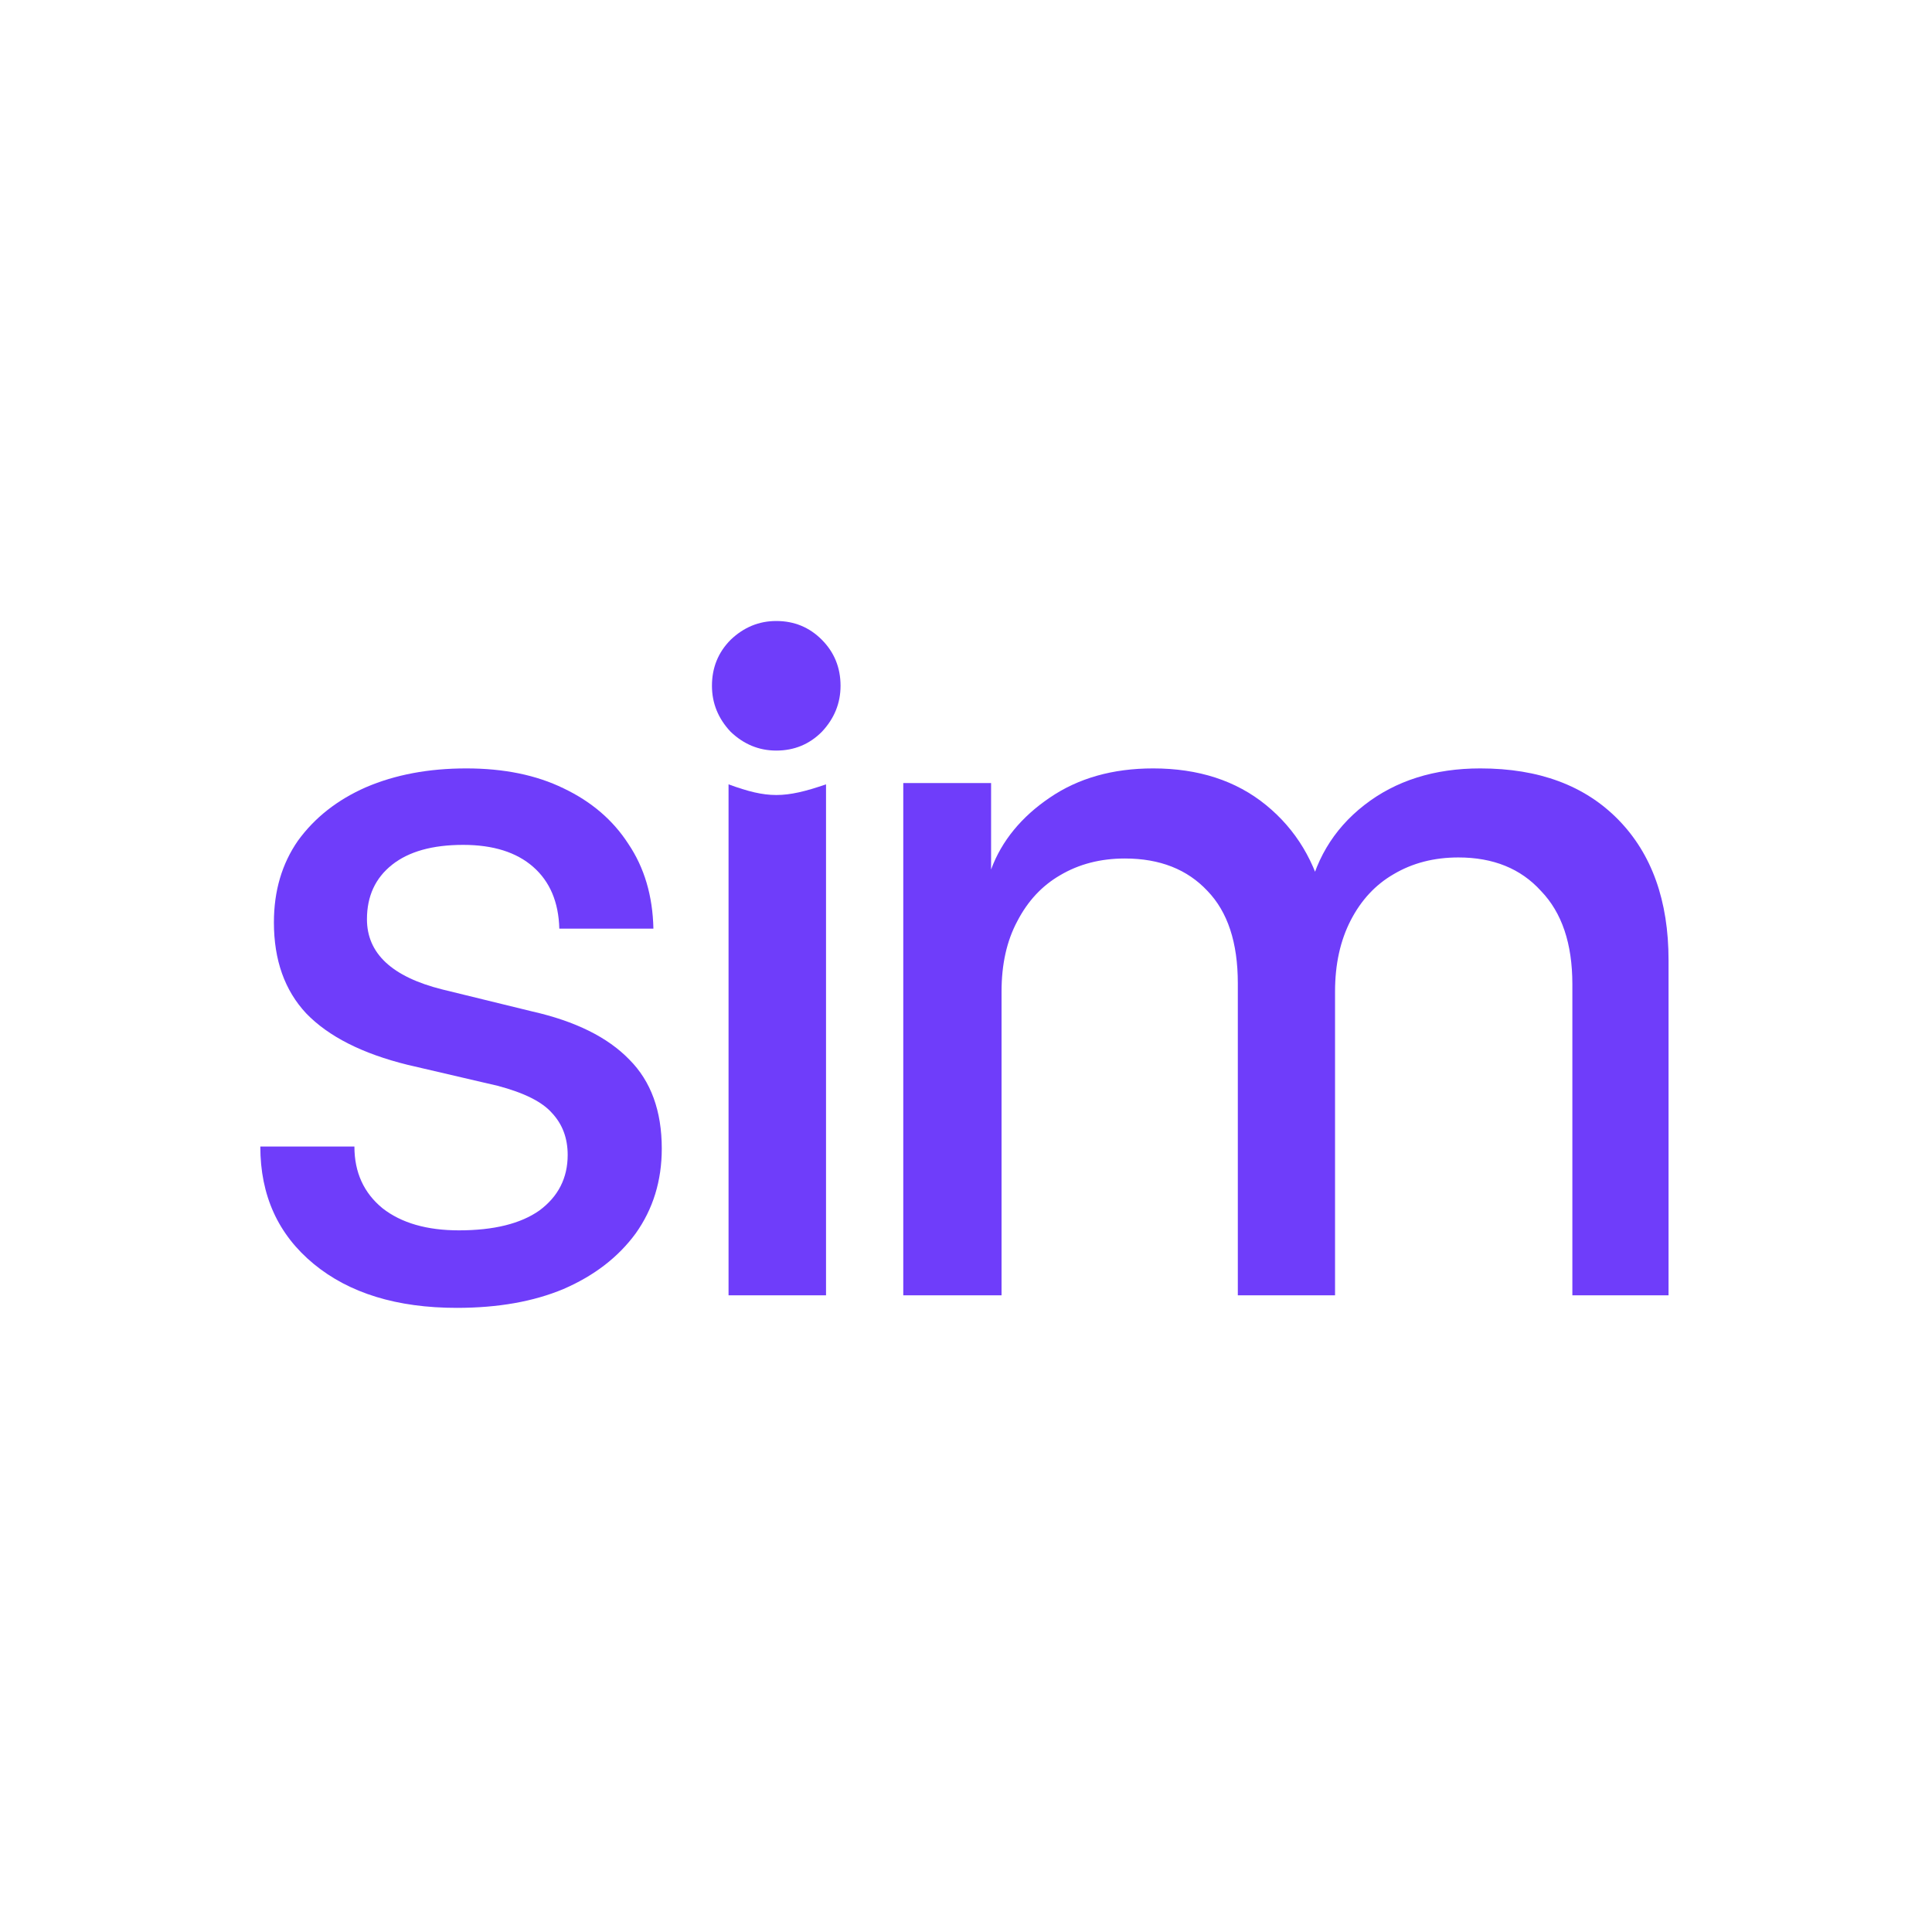
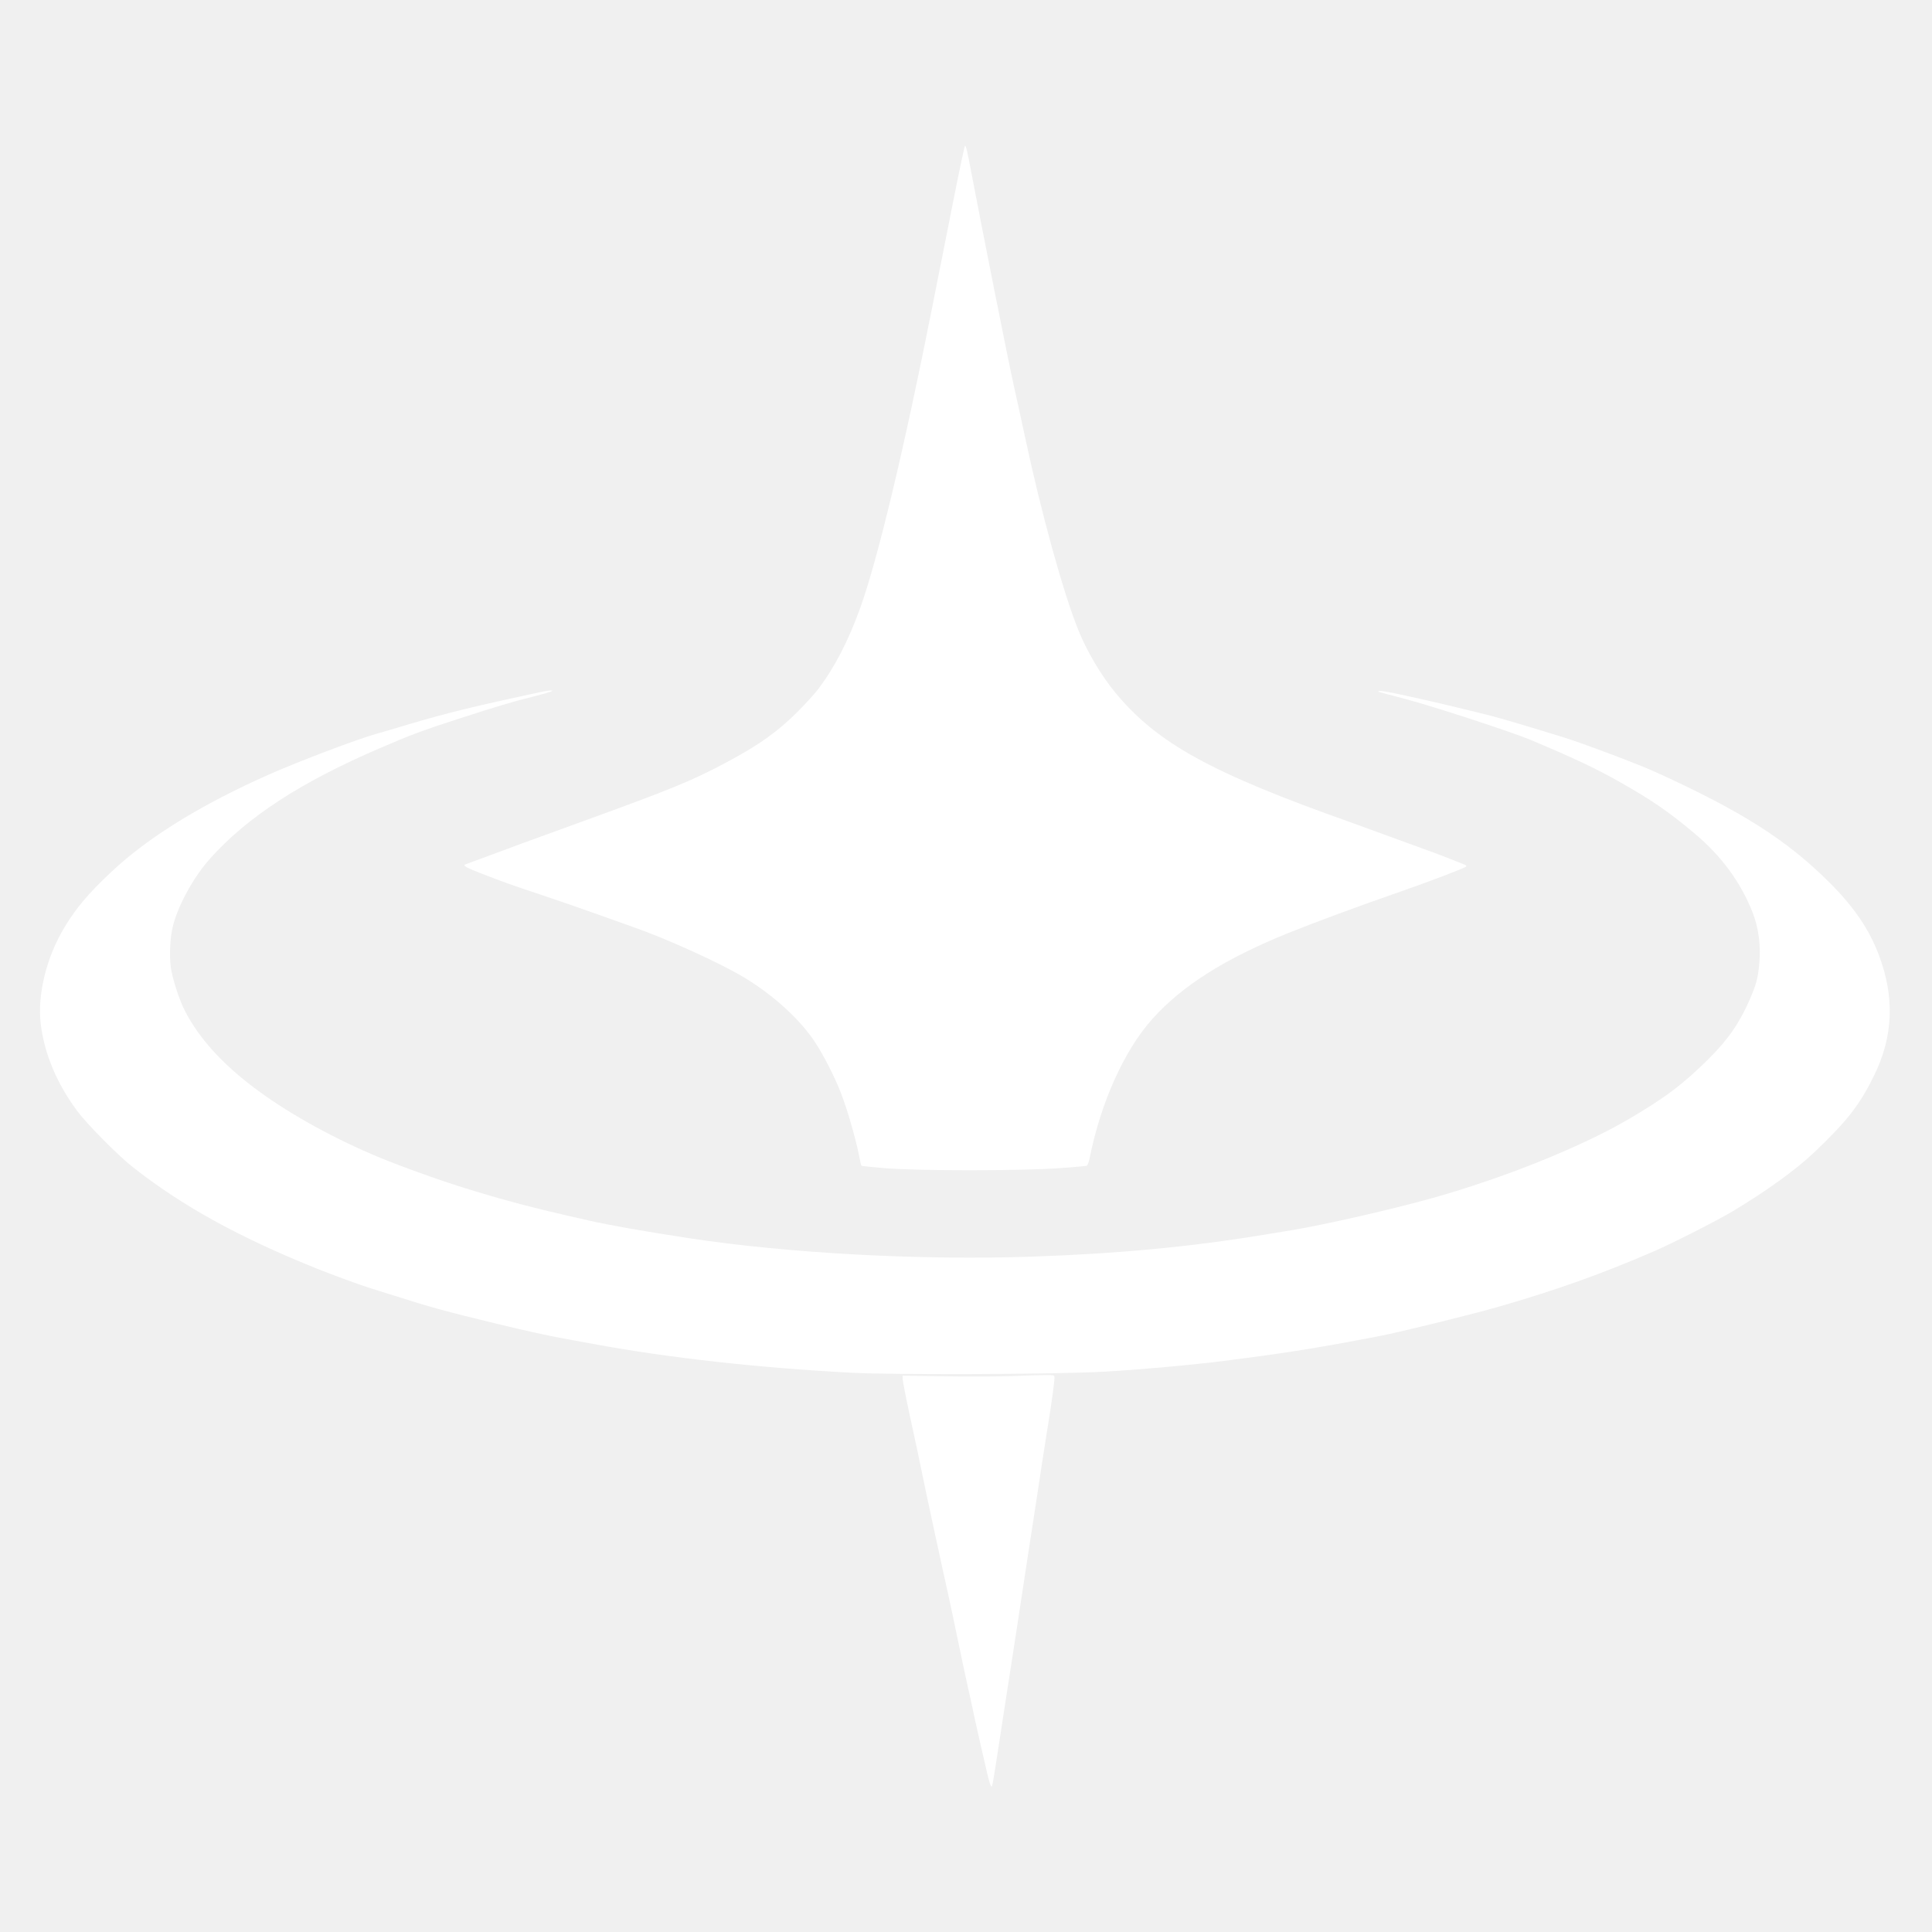
- <svg xmlns="http://www.w3.org/2000/svg" width="616" height="616" viewBox="0 0 616 616" fill="none">
-   <g clip-path="url(#clip0_1184_331)">
-     <path d="M616 0H0V616H616V0Z" fill="white" />
-     <path d="M83 365.567H113C113 373.805 116 380.373 122 385.272C128 389.948 136.111 392.285 146.333 392.285C157.444 392.285 166 390.171 172 385.939C177.999 381.487 181 375.586 181 368.239C181 362.895 179.333 358.442 176 354.88C172.889 351.318 167.111 348.422 158.667 346.196L130 339.517C115.555 335.954 104.778 330.499 97.666 323.151C90.778 315.804 87.333 306.119 87.333 294.096C87.333 284.076 89.889 275.392 95 268.045C100.333 260.697 107.555 255.02 116.666 251.012C126 247.004 136.667 245 148.666 245C160.667 245 171 247.116 179.667 251.346C188.555 255.576 195.444 261.477 200.333 269.047C205.444 276.617 208.111 285.634 208.333 296.099H178.333C178.111 287.638 175.333 281.07 169.999 276.394C164.666 271.719 157.222 269.381 147.667 269.381C137.889 269.381 130.333 271.496 125 275.726C119.666 279.957 117 285.746 117 293.093C117 304.003 125 311.462 141 315.47L169.667 322.483C183.445 325.6 193.778 330.722 200.667 337.847C207.555 344.749 211 354.212 211 366.235C211 376.477 208.222 385.494 202.666 393.287C197.111 400.857 189.444 406.758 179.667 410.989C170.111 414.996 158.778 417 145.667 417C126.555 417 111.333 412.325 100 402.973C88.667 393.621 83 381.153 83 365.567Z" fill="#6F3DFA" />
-     <path d="M232.291 413V250.082C244.684 254.614 250.148 254.614 263.371 250.082V413H232.291ZM247.5 239.313C241.99 239.313 237.14 237.313 232.952 233.316C228.984 229.095 227 224.209 227 218.656C227 212.882 228.984 207.995 232.952 203.997C237.14 199.999 241.99 198 247.5 198C253.231 198 258.08 199.999 262.049 203.997C266.016 207.995 268 212.882 268 218.656C268 224.209 266.016 229.095 262.049 233.316C258.08 237.313 253.231 239.313 247.5 239.313Z" fill="#6F3DFA" />
-     <path d="M319.333 413H288V249.676H316V277.233C319.333 268.104 325.778 260.364 334.667 254.352C343.778 248.117 354.778 245 367.667 245C382.111 245 394.112 248.897 403.667 256.69C413.222 264.484 419.444 274.837 422.334 287.752H416.667C418.889 274.837 425 264.484 435 256.69C445 248.897 457.334 245 472 245C490.666 245 505.334 250.455 516 261.366C526.667 272.276 532 287.195 532 306.121V413H501.333V313.804C501.333 300.889 498 290.981 491.333 284.078C484.889 276.952 476.111 273.39 465 273.39C457.223 273.39 450.333 275.171 444.334 278.734C438.556 282.074 434.001 286.972 430.667 293.43C427.333 299.887 425.667 307.457 425.667 316.141V413H394.667V313.469C394.667 300.555 391.445 290.758 385 284.078C378.556 277.175 369.778 273.724 358.667 273.724C350.889 273.724 344 275.505 338 279.068C332.222 282.408 327.667 287.307 324.333 293.763C321 299.998 319.333 307.457 319.333 316.141V413Z" fill="#6F3DFA" />
-   </g>
-   <defs>
-     <clipPath id="clip0_1184_331">
-       <rect width="616" height="616" fill="white" />
-     </clipPath>
-   </defs>
+ <svg xmlns="http://www.w3.org/2000/svg" viewBox="207 77.5 1798 1798" version="1.1">
+   <path d="M 1095.225 259.250 C 1090.159 284.688, 1080.803 331.825, 1074.434 364 C 1048.407 495.490, 1023.608 598.970, 1007.383 643.784 C 996.518 673.794, 983.798 698.442, 969.084 718 C 965.567 722.675, 956.797 732.389, 949.595 739.587 C 930.927 758.243, 914.085 770.304, 884.455 786.237 C 851.567 803.920, 833.091 811.497, 744.500 843.627 C 693.798 862.016, 687.961 864.155, 665 872.755 C 652.625 877.390, 641.694 881.423, 640.709 881.718 C 637.064 882.810, 640.004 884.636, 654.314 890.171 C 677.055 898.967, 681.663 900.610, 710 910.037 C 724.575 914.885, 747.975 922.979, 762 928.023 C 776.025 933.068, 791.100 938.442, 795.500 939.967 C 827.163 950.941, 877.907 974.001, 900.141 987.521 C 926.774 1003.717, 951.126 1025.897, 964.941 1046.543 C 973.179 1058.855, 983.641 1079.312, 989.731 1095.016 C 996.197 1111.691, 1004.548 1141.318, 1007.558 1158.261 C 1007.926 1160.330, 1008.545 1162.219, 1008.934 1162.459 C 1009.324 1162.700, 1019.060 1163.694, 1030.571 1164.669 C 1060.485 1167.202, 1156.553 1167.210, 1192.260 1164.682 C 1205.878 1163.718, 1217.634 1162.694, 1218.386 1162.405 C 1219.137 1162.117, 1220.308 1159.095, 1220.987 1155.691 C 1231.450 1103.259, 1253.324 1054.768, 1279.762 1025.399 C 1307.427 994.665, 1347.557 969.358, 1406 945.790 C 1431.404 935.546, 1471.547 920.724, 1511 907.021 C 1536.635 898.118, 1569.992 885.408, 1571.388 884.012 C 1571.972 883.428, 1571.415 882.723, 1569.913 882.143 C 1568.586 881.631, 1562.775 879.316, 1557 876.998 C 1551.225 874.681, 1539.300 870.197, 1530.500 867.034 C 1521.700 863.871, 1505.275 857.886, 1494 853.732 C 1482.725 849.579, 1469.675 844.827, 1465 843.172 C 1334.045 796.806, 1284.268 769.444, 1245.150 722.324 C 1231.934 706.404, 1218.587 683.861, 1210.501 663.800 C 1196.411 628.844, 1176.128 555.351, 1160.879 484 C 1156.472 463.378, 1154.585 454.734, 1150.182 435 C 1145.394 413.539, 1121.086 291.470, 1110.952 238 C 1107.208 218.243, 1105.981 213, 1105.100 213 C 1104.736 213, 1100.292 233.813, 1095.225 259.250 M 1148 1358.140 C 1135.625 1358.583, 1107.838 1358.674, 1086.250 1358.343 L 1047 1357.741 1047.004 1360.121 C 1047.008 1362.950, 1051.318 1384.524, 1056.868 1409.500 C 1059.067 1419.400, 1062.501 1435.600, 1064.498 1445.500 C 1066.495 1455.400, 1070.814 1475.875, 1074.095 1491 C 1077.376 1506.125, 1081.858 1526.825, 1084.055 1537 C 1086.252 1547.175, 1088.689 1558.200, 1089.470 1561.500 C 1090.252 1564.800, 1094.304 1583.925, 1098.475 1604 C 1102.646 1624.075, 1106.710 1643.200, 1107.507 1646.500 C 1108.778 1651.765, 1111.441 1664.003, 1114.036 1676.500 C 1115.142 1681.830, 1122.363 1713.542, 1125.829 1728.296 C 1127.353 1734.783, 1129.028 1740.090, 1129.550 1740.088 C 1130.657 1740.084, 1130.538 1740.783, 1140.388 1676.500 C 1148.274 1625.039, 1151.100 1606.746, 1153.522 1591.500 C 1154.920 1582.700, 1157.417 1566.275, 1159.071 1555 C 1160.726 1543.725, 1162.944 1529.100, 1164.001 1522.500 C 1165.058 1515.900, 1167.081 1502.850, 1168.497 1493.500 C 1169.913 1484.150, 1172.150 1469.525, 1173.468 1461 C 1174.786 1452.475, 1176.375 1441.900, 1176.999 1437.500 C 1177.622 1433.100, 1179.717 1419.825, 1181.654 1408 C 1186.136 1380.633, 1188.896 1359.894, 1188.273 1358.268 C 1187.729 1356.850, 1184.332 1356.840, 1148 1358.140" stroke="none" fill="#FFFFFF" fill-rule="evenodd" />
+   <path d="M 712 721.173 C 649.094 734.582, 621.081 741.434, 586 751.992 C 575.275 755.220, 562.228 759.055, 557.007 760.514 C 539.312 765.459, 484.940 786.063, 457.531 798.209 C 394.257 826.249, 344.940 856.669, 310.896 888.657 C 289.168 909.073, 278.069 922.174, 267.054 940.410 C 250.172 968.359, 241.584 1003.377, 244.934 1030.607 C 248.344 1058.330, 259.889 1085.858, 278.789 1111.338 C 287.759 1123.431, 316.513 1152.529, 330.105 1163.268 C 375.986 1199.521, 429.504 1229.068, 502 1258.172 C 515.379 1263.543, 544.230 1274.123, 550 1275.775 C 551.925 1276.326, 562.725 1279.719, 574 1283.316 C 607.555 1294.019, 621.410 1297.829, 667 1308.892 C 697.419 1316.273, 717.756 1320.730, 735.500 1323.904 C 741.550 1324.986, 752.575 1326.998, 760 1328.374 C 828.687 1341.107, 912.693 1350.455, 999.500 1355.028 C 1039.757 1357.148, 1189.877 1356.521, 1234.500 1354.047 C 1266.616 1352.265, 1316.650 1347.768, 1346 1344.025 C 1405.435 1336.444, 1431.239 1332.321, 1491 1320.856 C 1510.455 1317.124, 1577.305 1300.644, 1602.500 1293.369 C 1655.415 1278.091, 1699.228 1262.432, 1746.500 1241.902 C 1763.876 1234.356, 1804.953 1213.457, 1819.500 1204.762 C 1850.838 1186.029, 1878.909 1165.706, 1896.002 1149.376 C 1926.341 1120.390, 1937.668 1105.814, 1951.076 1078.500 C 1969.081 1041.824, 1970.439 1005.148, 1955.259 965.500 C 1946.349 942.227, 1932.521 921.869, 1910.769 900 C 1870.501 859.516, 1828.091 832.500, 1747 795.676 C 1731.325 788.558, 1679.996 769.230, 1662 763.670 C 1629.994 753.781, 1605.394 746.464, 1595.500 743.891 C 1583.082 740.662, 1545.618 731.645, 1533.500 728.970 C 1529.100 727.998, 1521.225 726.244, 1516 725.072 C 1497.328 720.883, 1487.704 719.490, 1490.083 721.321 C 1490.312 721.497, 1501.300 724.456, 1514.500 727.896 C 1539.915 734.519, 1614.316 758.828, 1632 766.286 C 1673.046 783.597, 1692.713 792.902, 1715 805.556 C 1744.939 822.553, 1760.437 833.255, 1784.578 853.598 C 1809.078 874.246, 1826.967 898.624, 1837.883 926.242 C 1843.831 941.289, 1845.975 958.589, 1844.076 976.219 C 1842.742 988.618, 1841.309 993.884, 1835.745 1006.856 C 1826.322 1028.824, 1815.407 1044.738, 1797.565 1062.522 C 1773.669 1086.339, 1755.759 1099.806, 1721.500 1119.717 C 1677.444 1145.323, 1606.412 1173.826, 1540.500 1192.347 C 1502.810 1202.938, 1439.391 1217.426, 1409 1222.387 C 1403.775 1223.240, 1392.529 1225.088, 1384.008 1226.494 C 1314.988 1237.879, 1247.814 1244.215, 1166.500 1247.011 C 1064.304 1250.525, 940.757 1243.878, 849 1229.929 C 808.006 1223.697, 773.455 1217.624, 755.500 1213.495 C 749.450 1212.104, 740.450 1210.050, 735.500 1208.931 C 675.276 1195.317, 620.507 1178.597, 567.289 1157.579 C 527.857 1142.006, 485.877 1119.750, 454.438 1097.750 C 417.853 1072.150, 392.797 1045.567, 378.662 1017.358 C 373.418 1006.892, 367.306 987.733, 365.934 977.464 C 364.447 966.320, 365.356 949.346, 367.993 939.049 C 373.003 919.486, 387.184 893.738, 402.293 876.773 C 436.731 838.102, 486.774 805.488, 560 773.992 C 590.264 760.975, 599.380 757.573, 634.500 746.192 C 670.213 734.618, 683.598 730.650, 704.500 725.444 C 718.861 721.867, 724.253 719.875, 718.950 720.107 C 717.602 720.166, 714.475 720.646, 712 721.173" stroke="none" fill="#FFFFFF" fill-rule="evenodd" />
</svg>
